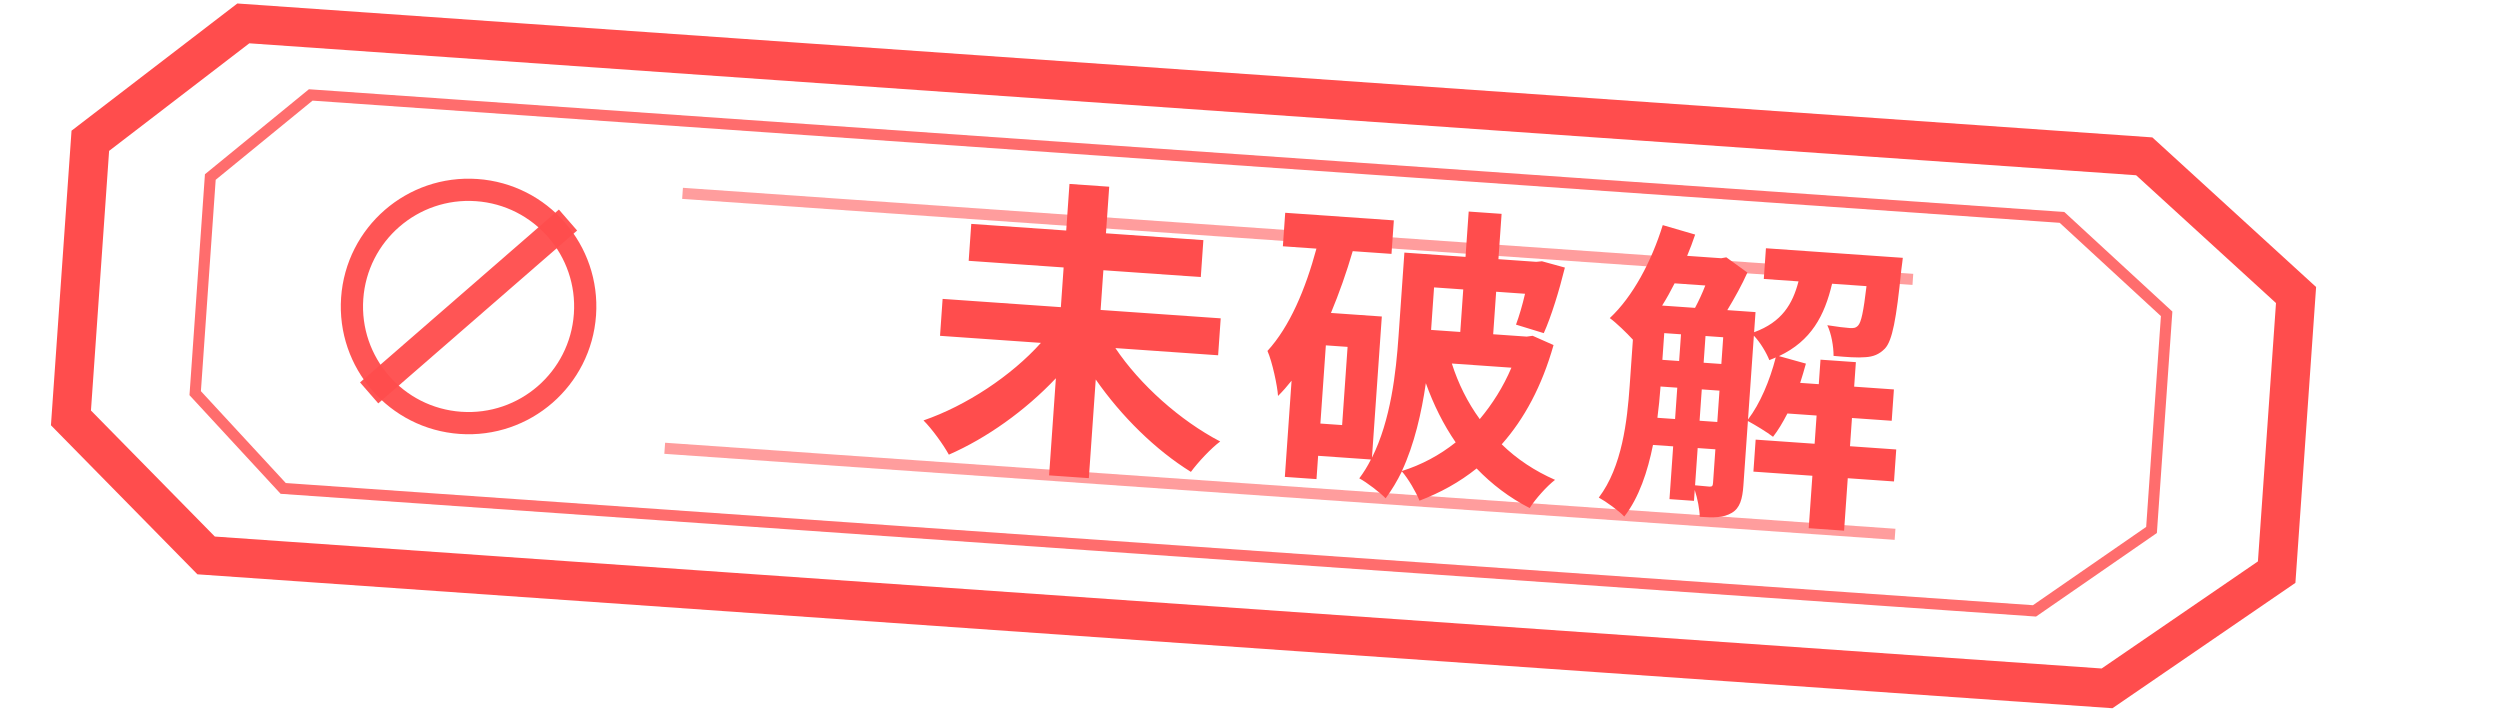
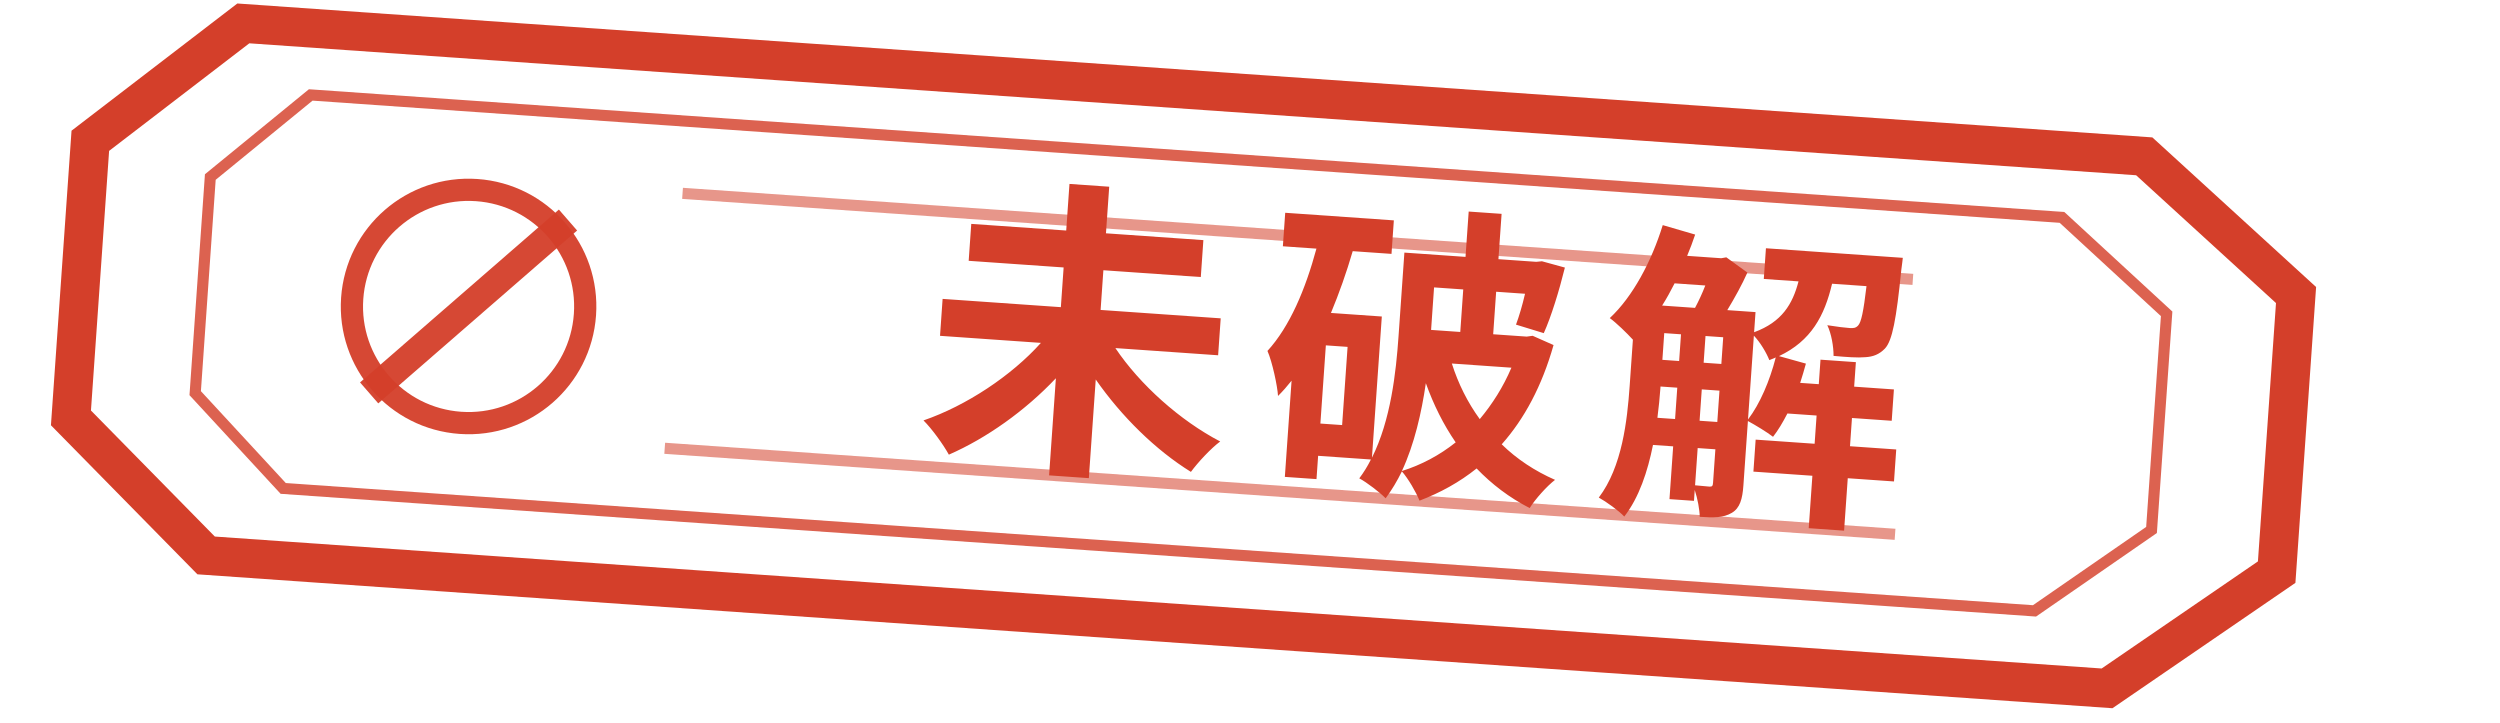
<svg xmlns="http://www.w3.org/2000/svg" viewBox="0 0 900 260" role="img" aria-label="未破解">
-   <g transform="rotate(4 450 130)" fill="none" stroke="#ff4d4d" stroke-linecap="square" stroke-linejoin="miter">
+   <g transform="rotate(4 450 130)" fill="none" stroke="#d43f2a" stroke-linecap="square" stroke-linejoin="miter">
    <path stroke-width="14" d="M80 34h686l58 46v100l-58 46H80l-52-46V80z" />
    <path stroke-width="4" opacity=".82" d="M106 58h632l40 32v78l-40 32H106l-34-32V90z" />
    <path stroke-width="4" opacity=".55" d="M244 84h440M244 176h440" />
    <circle cx="168" cy="130" r="42" stroke-width="8" opacity=".95" />
    <path stroke-width="10" opacity=".95" d="m138 160 60-60" />
  </g>
-   <text x="510" y="166" text-anchor="middle" fill="#ff4d4d" font-family="Noto Sans CJK SC, Source Han Sans SC, PingFang SC, Microsoft YaHei, sans-serif" font-size="112" font-weight="900" letter-spacing="10" transform="rotate(4 450 130)">未破解</text>
+   <text x="510" y="166" text-anchor="middle" fill="#d43f2a" font-family="Noto Sans CJK SC, Source Han Sans SC, PingFang SC, Microsoft YaHei, sans-serif" font-size="112" font-weight="900" letter-spacing="10" transform="rotate(4 450 130)">未破解</text>
</svg>
